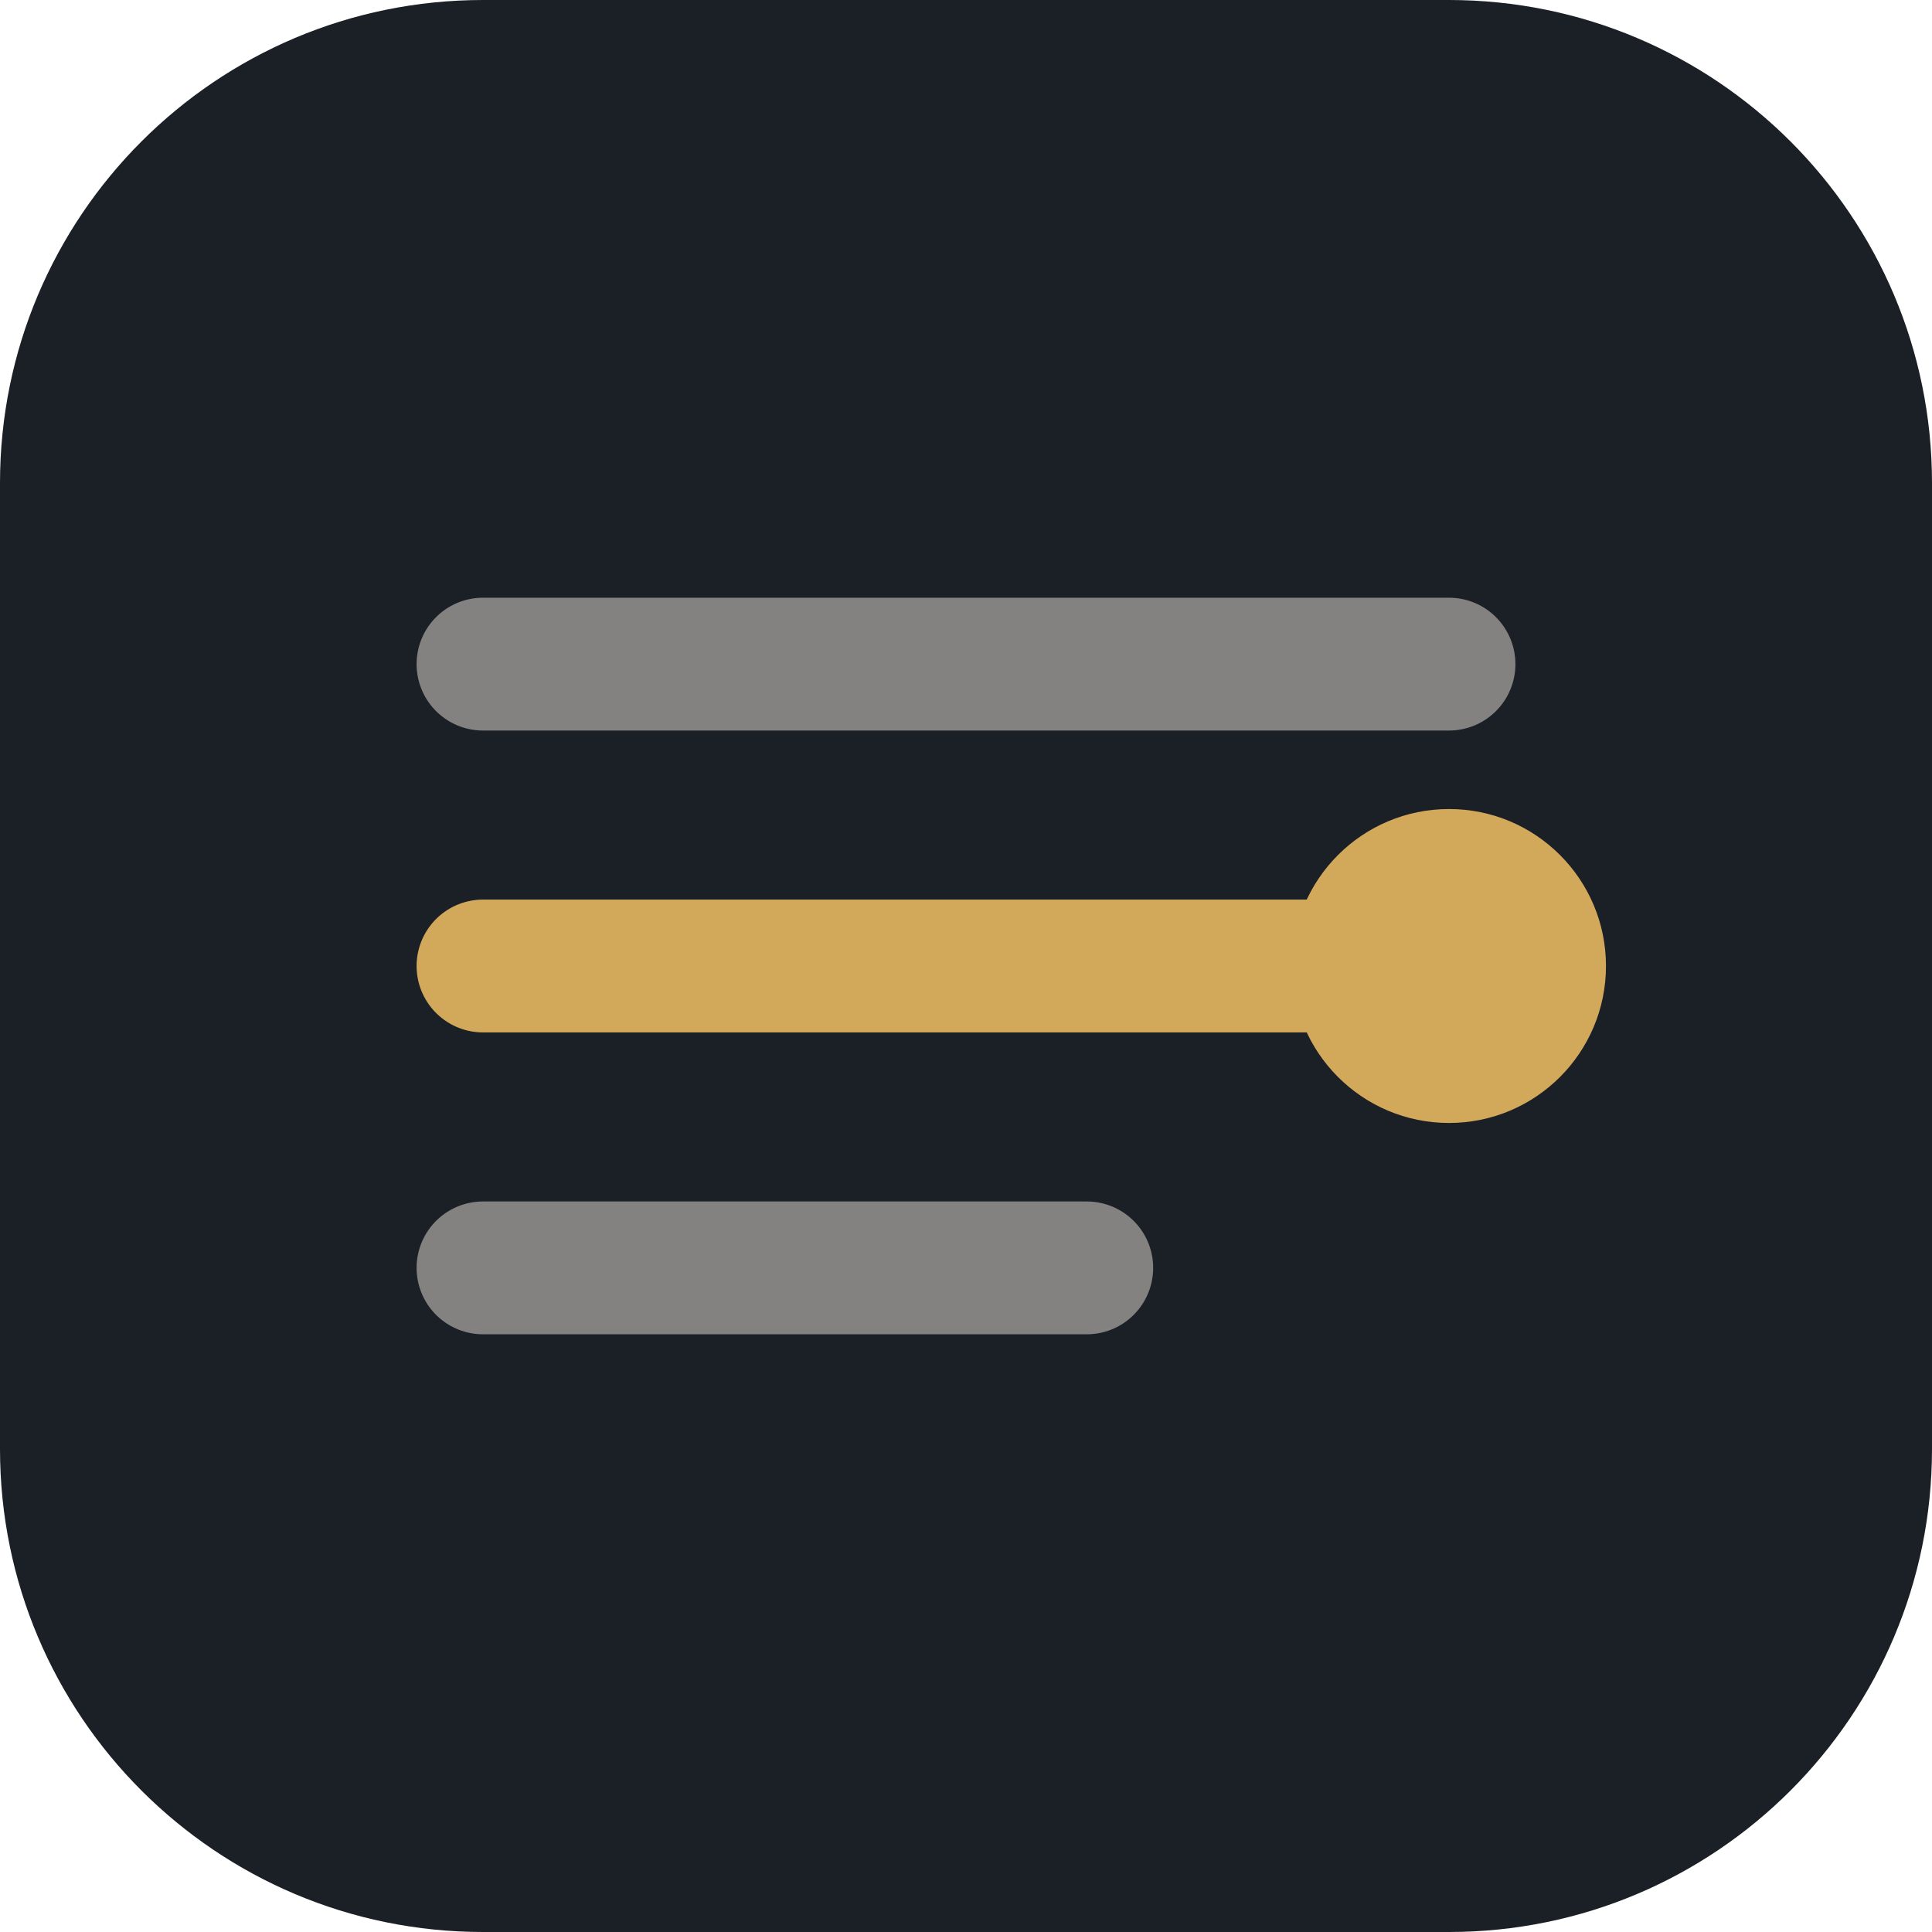
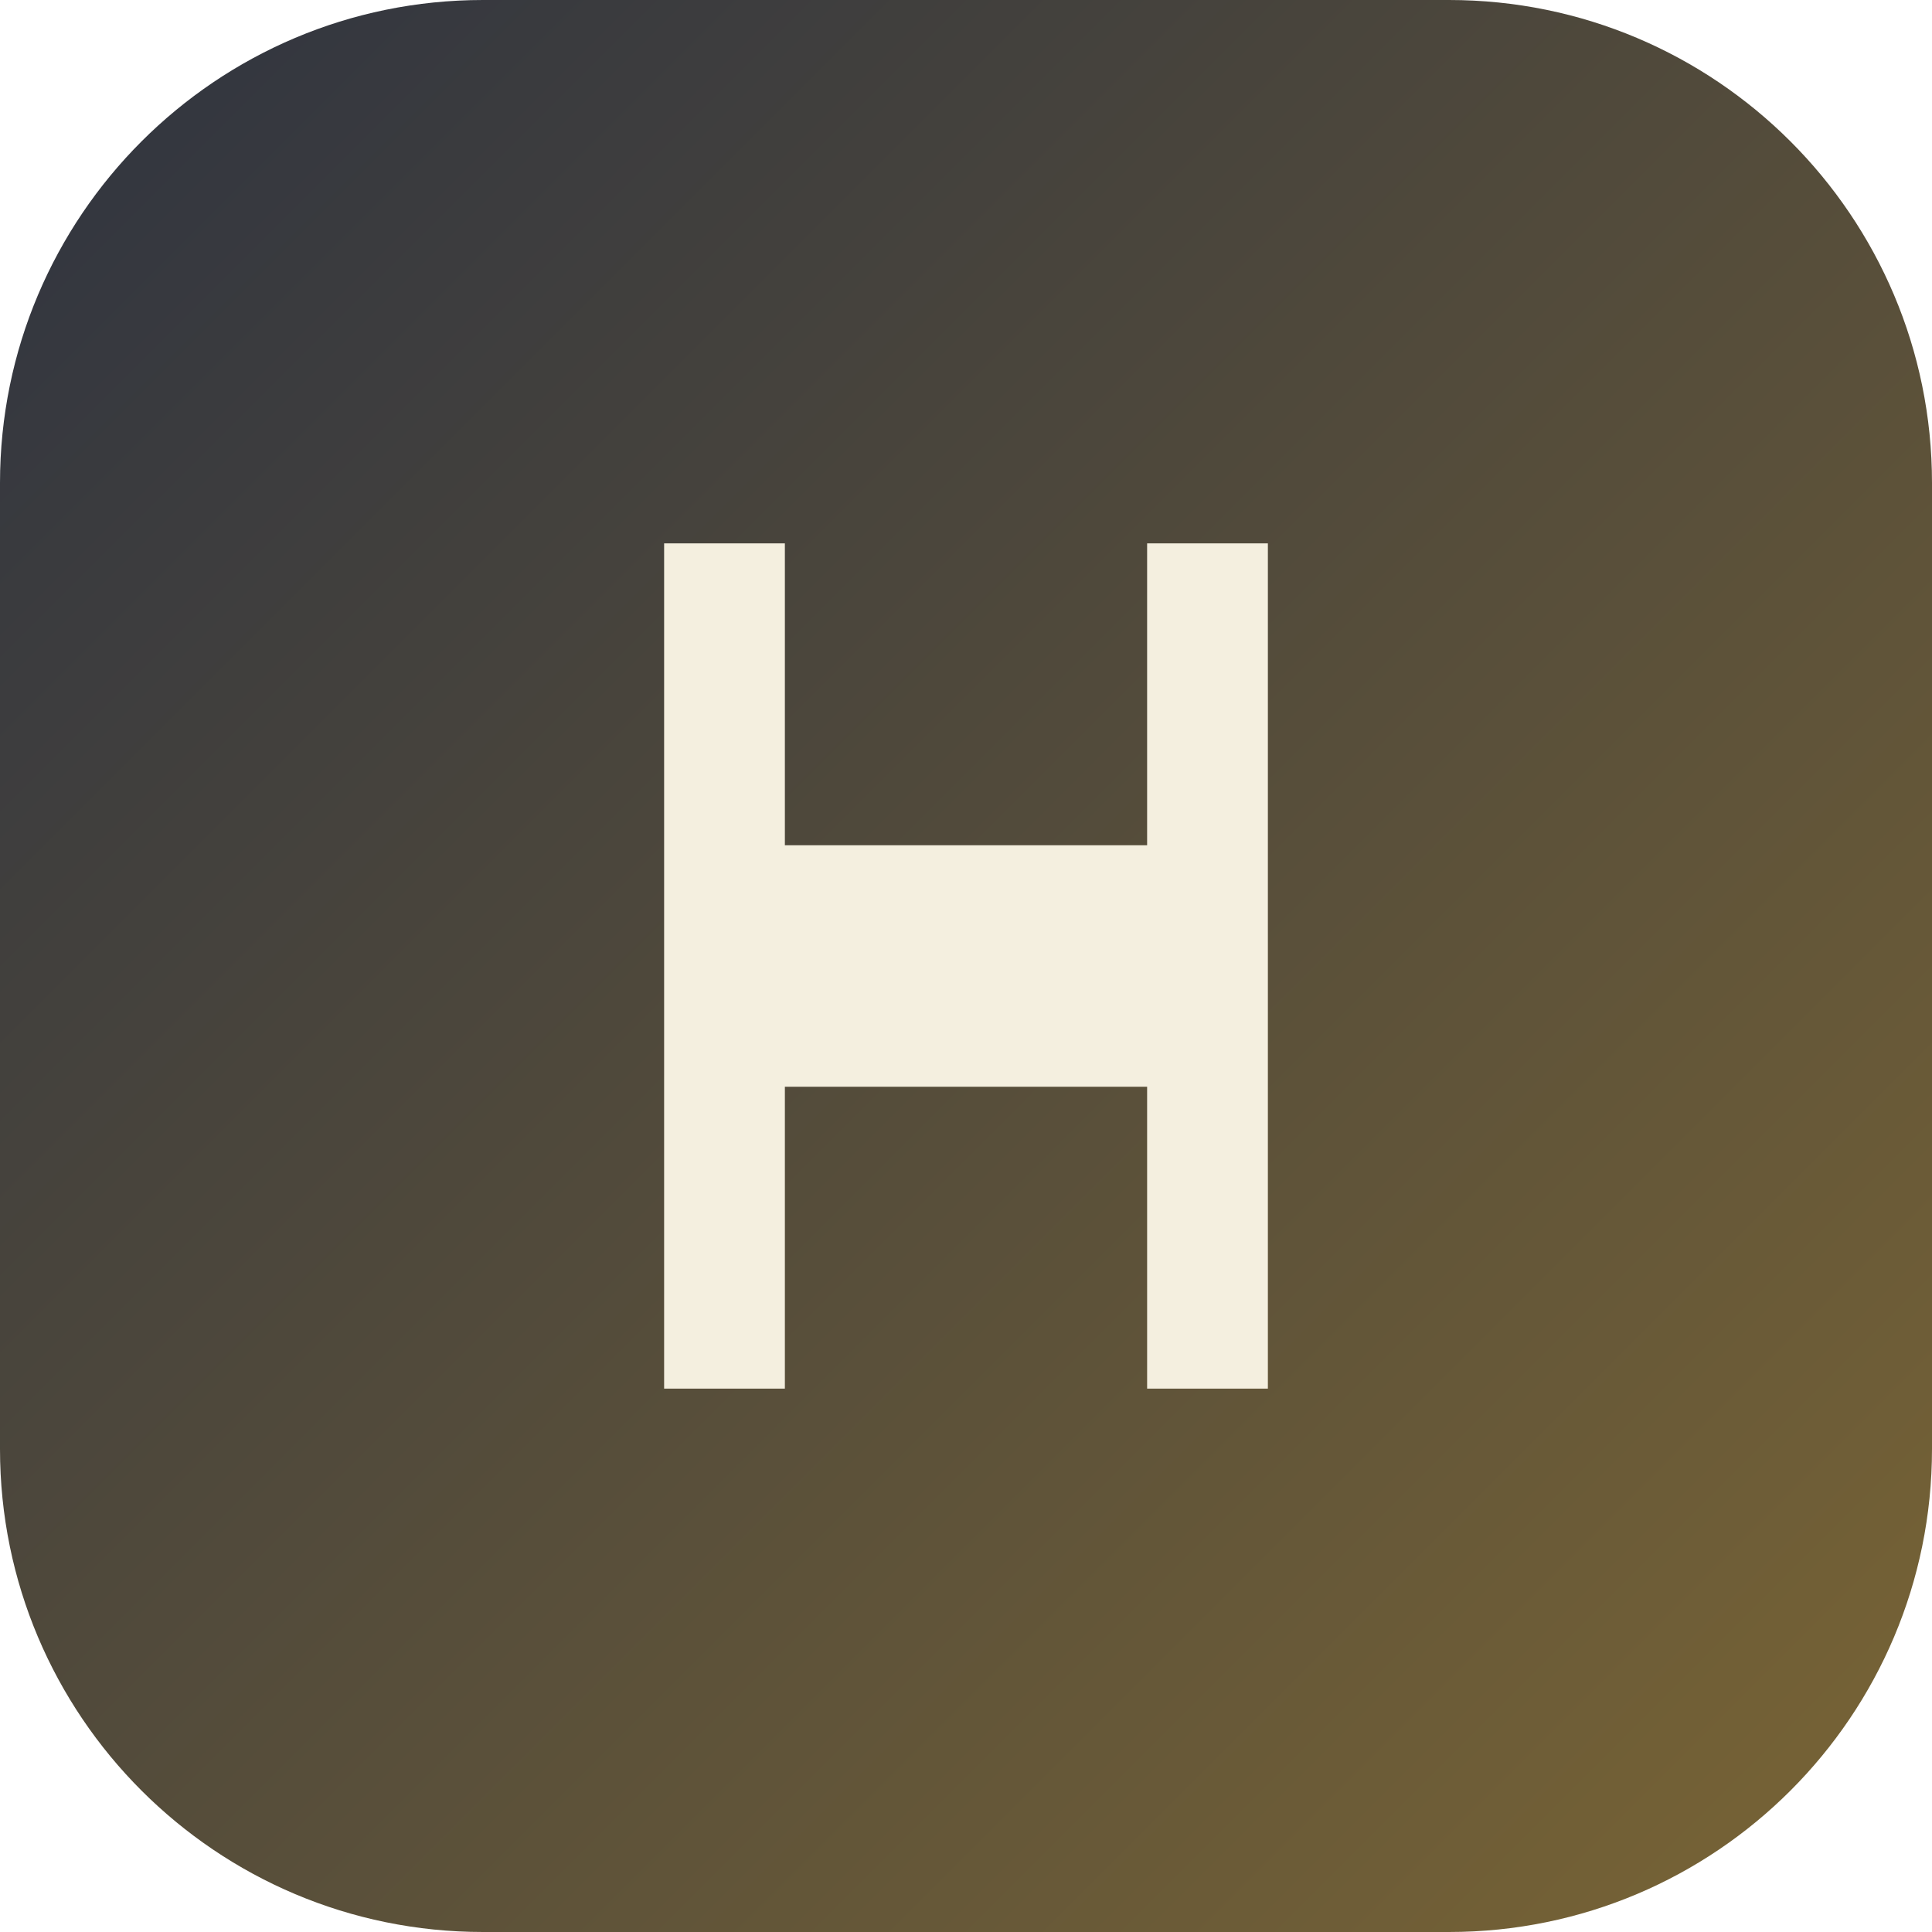
<svg xmlns="http://www.w3.org/2000/svg" width="32" height="32" viewBox="0 0 32 32" fill="none">
-   <rect width="32" height="32" rx="8" fill="#1B1F26" />
-   <line x1="8" y1="11" x2="24" y2="11" stroke="#ECE7DD" stroke-opacity="0.5" stroke-width="2.2" stroke-linecap="round" />
-   <line x1="8" y1="16" x2="24" y2="16" stroke="#D2A85B" stroke-width="2.2" stroke-linecap="round" />
-   <line x1="8" y1="21" x2="18" y2="21" stroke="#ECE7DD" stroke-opacity="0.5" stroke-width="2.2" stroke-linecap="round" />
-   <circle cx="24" cy="16" r="2.6" fill="#D2A85B" />
+   <defs>
+     <linearGradient id="hl-g1" x1="0" y1="0" x2="32" y2="32" gradientUnits="userSpaceOnUse">
+       <stop stop-color="#2E3340" />
+       <stop offset="1" stop-color="#7A6535" />
+     </linearGradient>
+   </defs>
+   <rect width="32" height="32" rx="8" fill="url(#hl-g1)" />
+   <path d="M11 9 h2 v5 h6 v-5 h2 v14 h-2 v-5 h-6 v5 h-2 z" fill="#F4EFDF" />
</svg>
